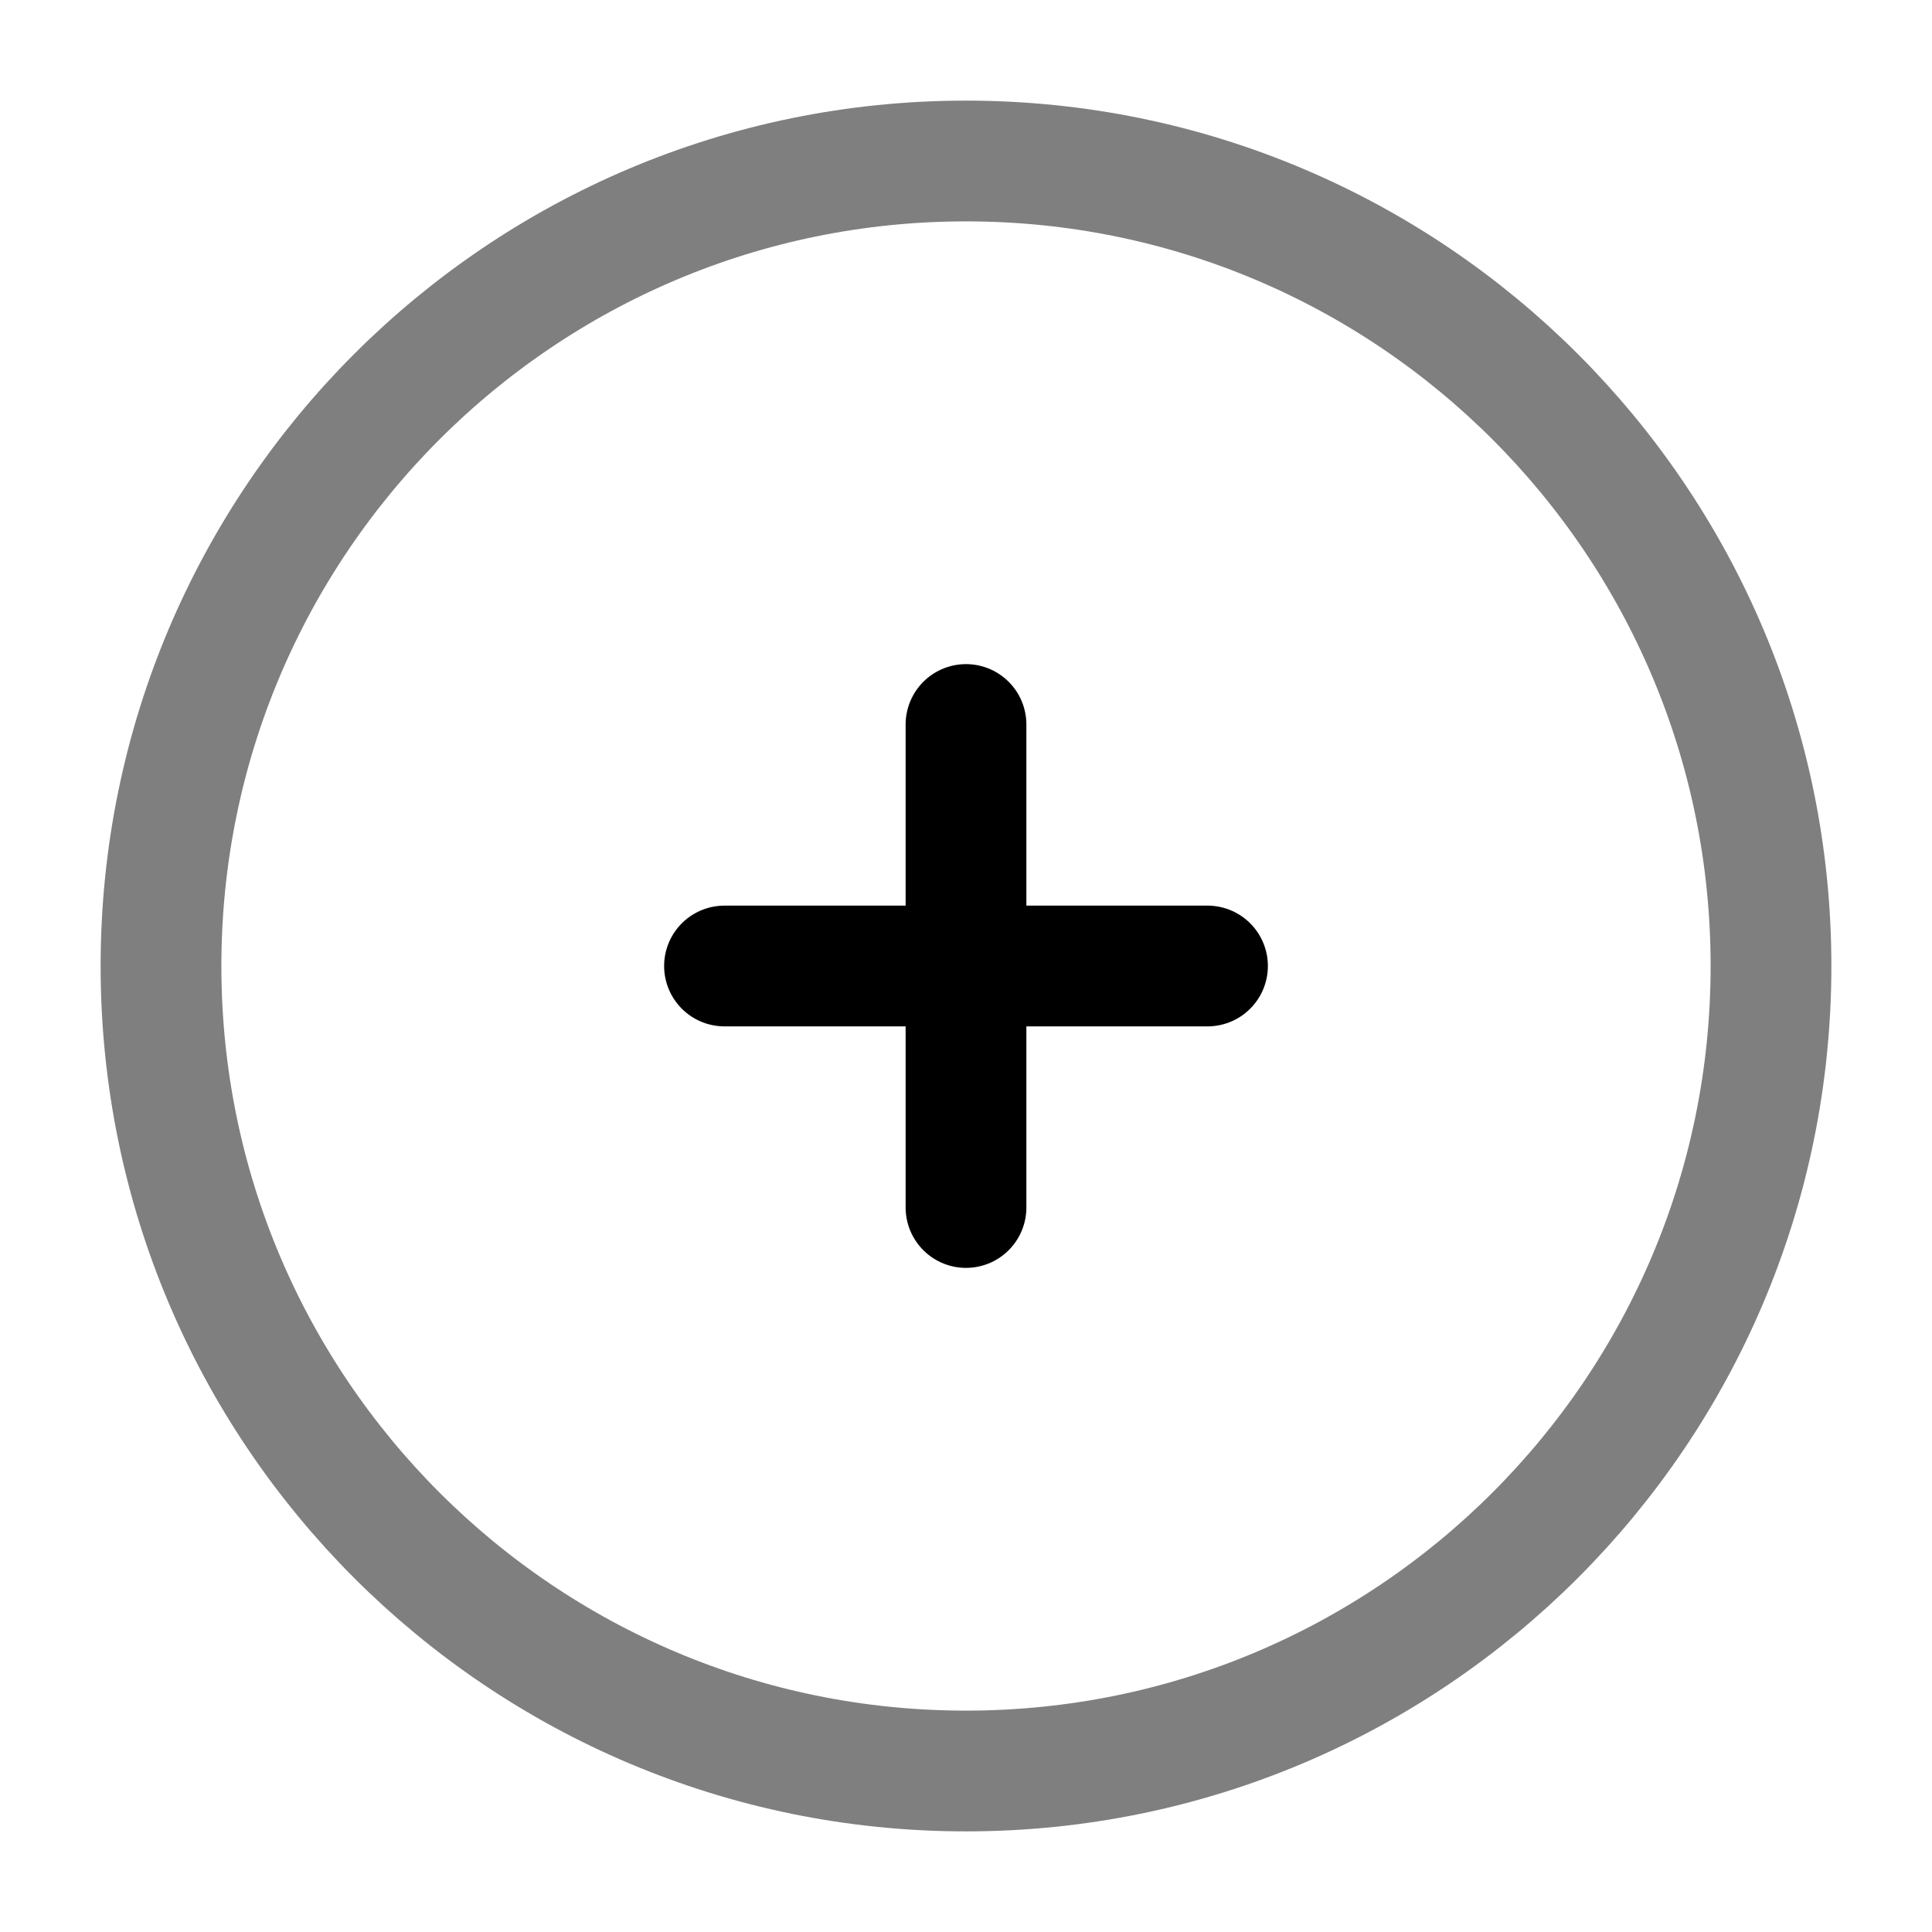
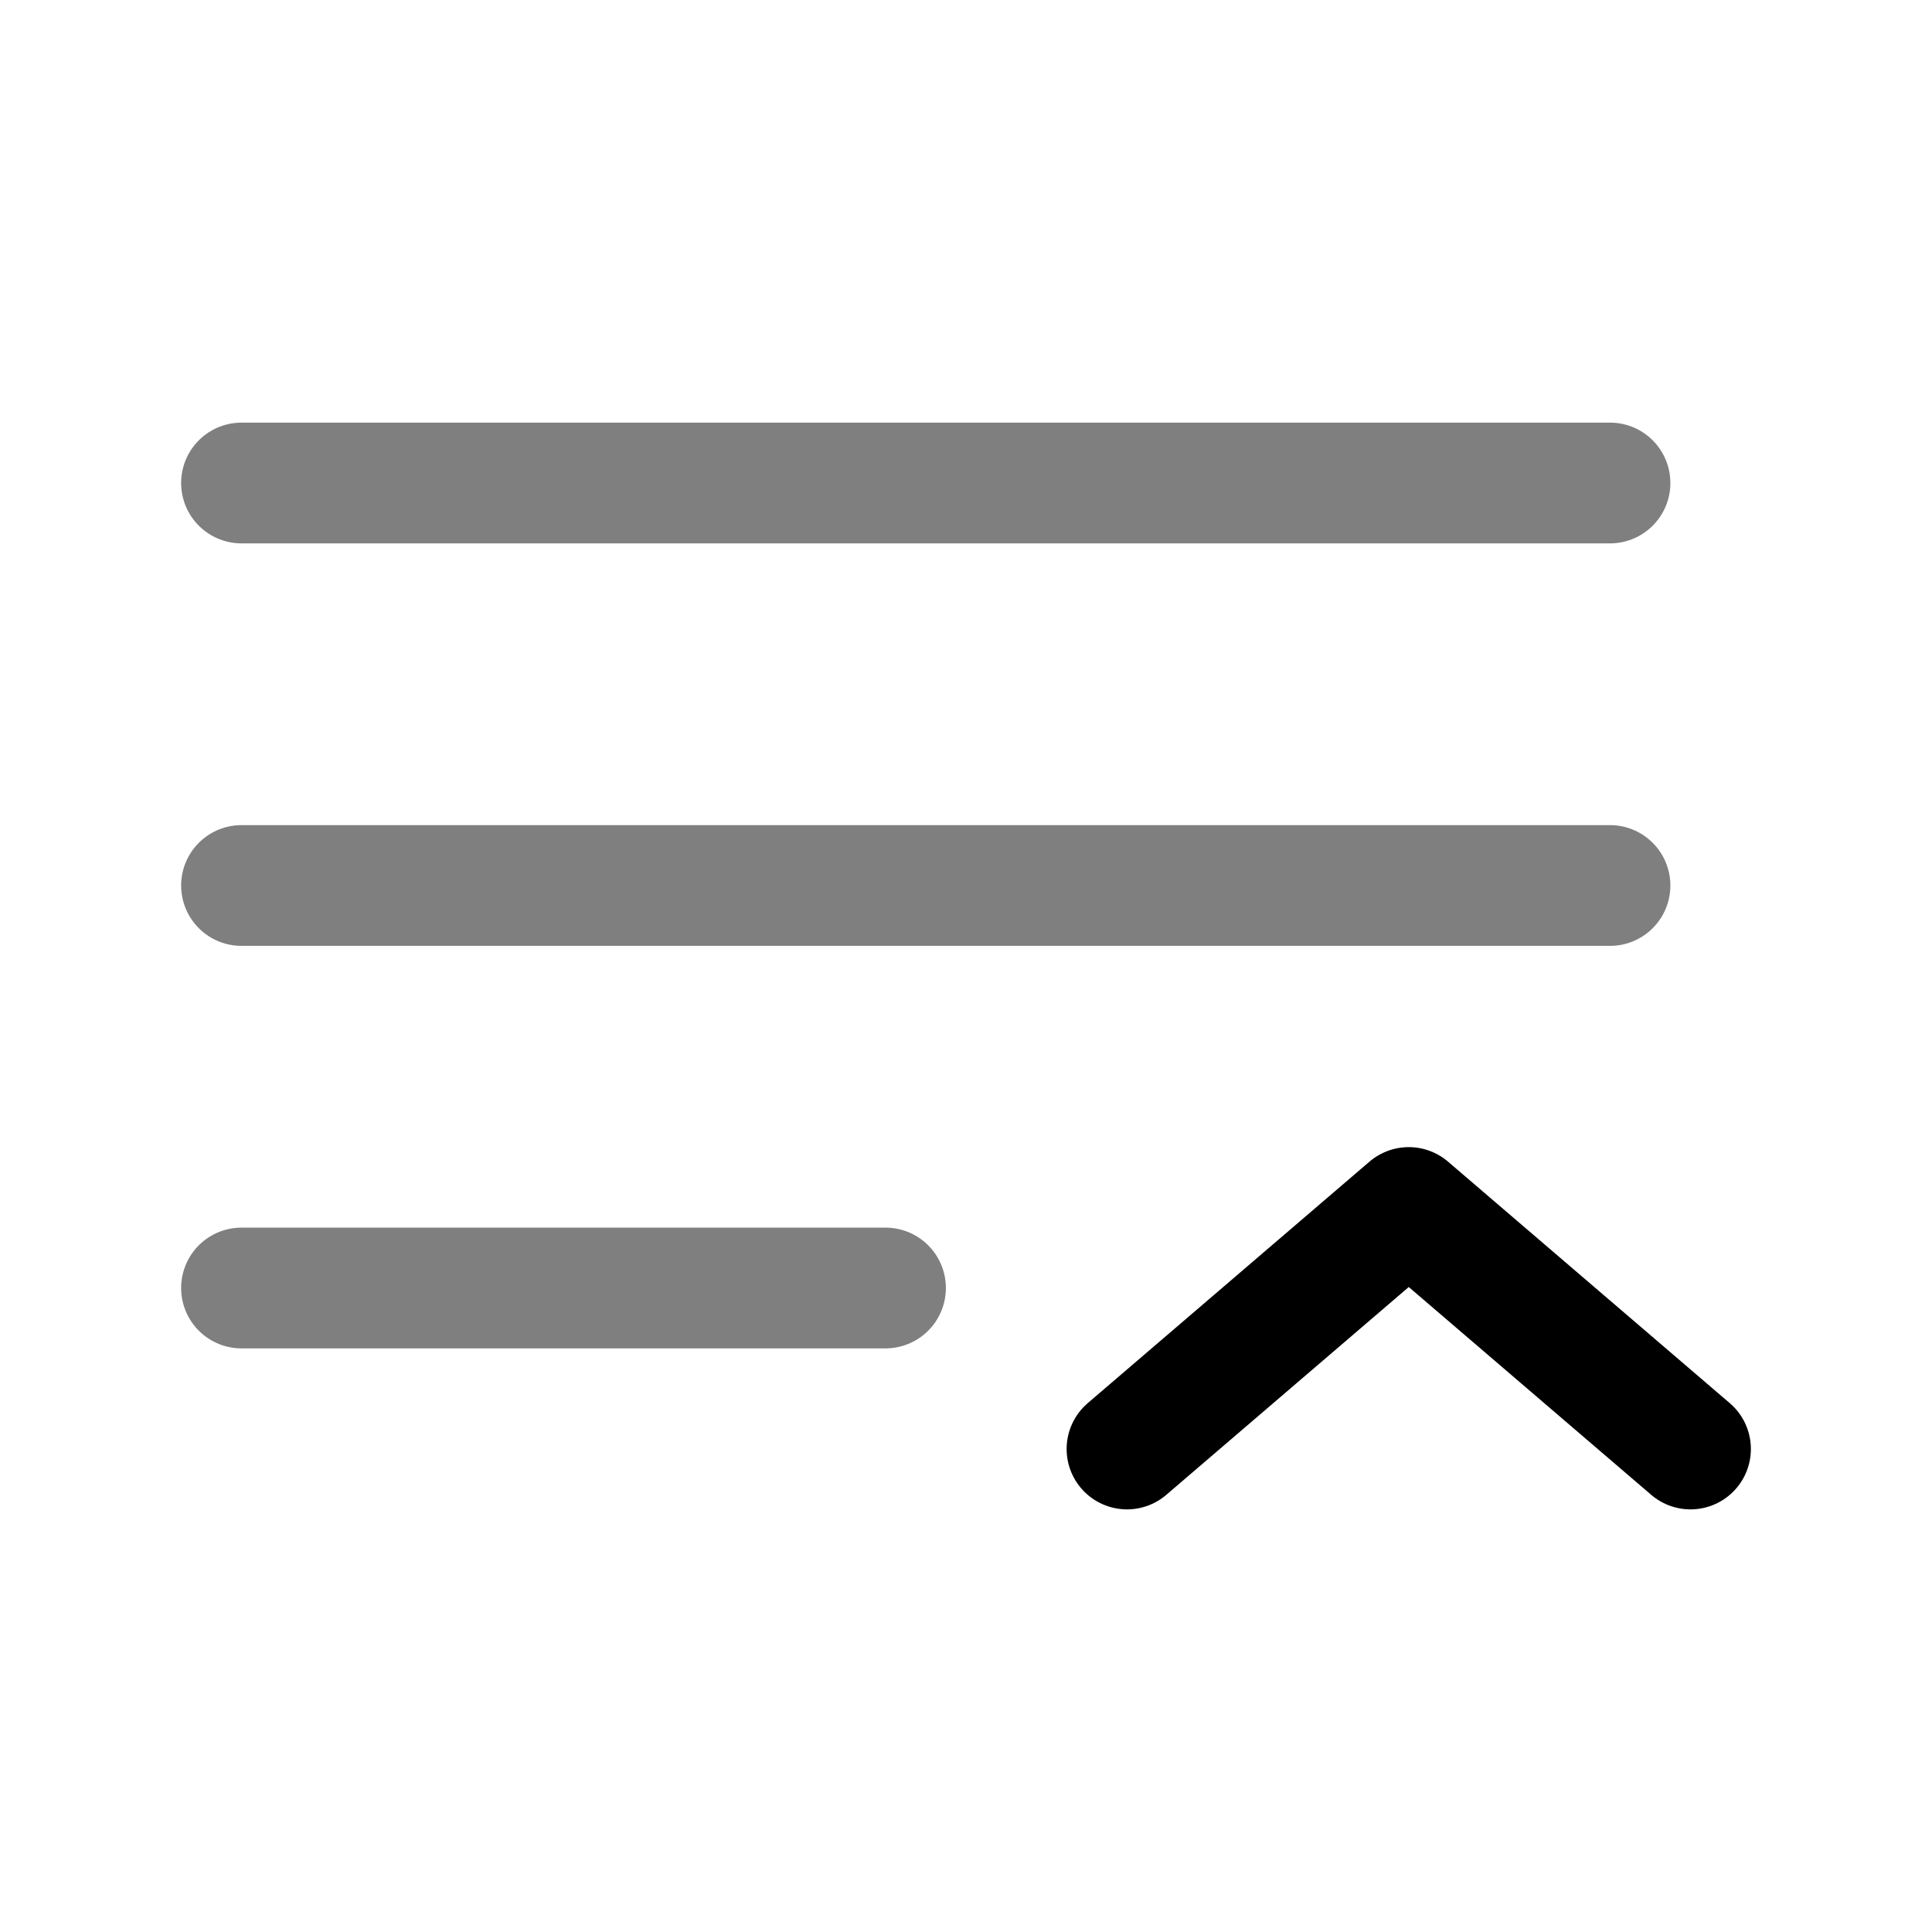
<svg xmlns="http://www.w3.org/2000/svg" width="32" height="32" viewBox="0 0 24 24">
-   <g fill="none" stroke="currentColor" stroke-width="1.5">
-     <circle cx="12" cy="12" r="10" opacity=".5" />
-     <path stroke-linecap="round" d="M15 12h-3m0 0H9m3 0V9m0 3v3" />
+   <g fill="none" stroke="currentColor" stroke-linecap="round" stroke-width="1.5">
+     <path d="M20 6H3m17 5H3m8 5H3" opacity=".5" />
+     <path stroke-linejoin="round" d="m14 18l3.5-3l3.5 3" />
  </g>
</svg>
